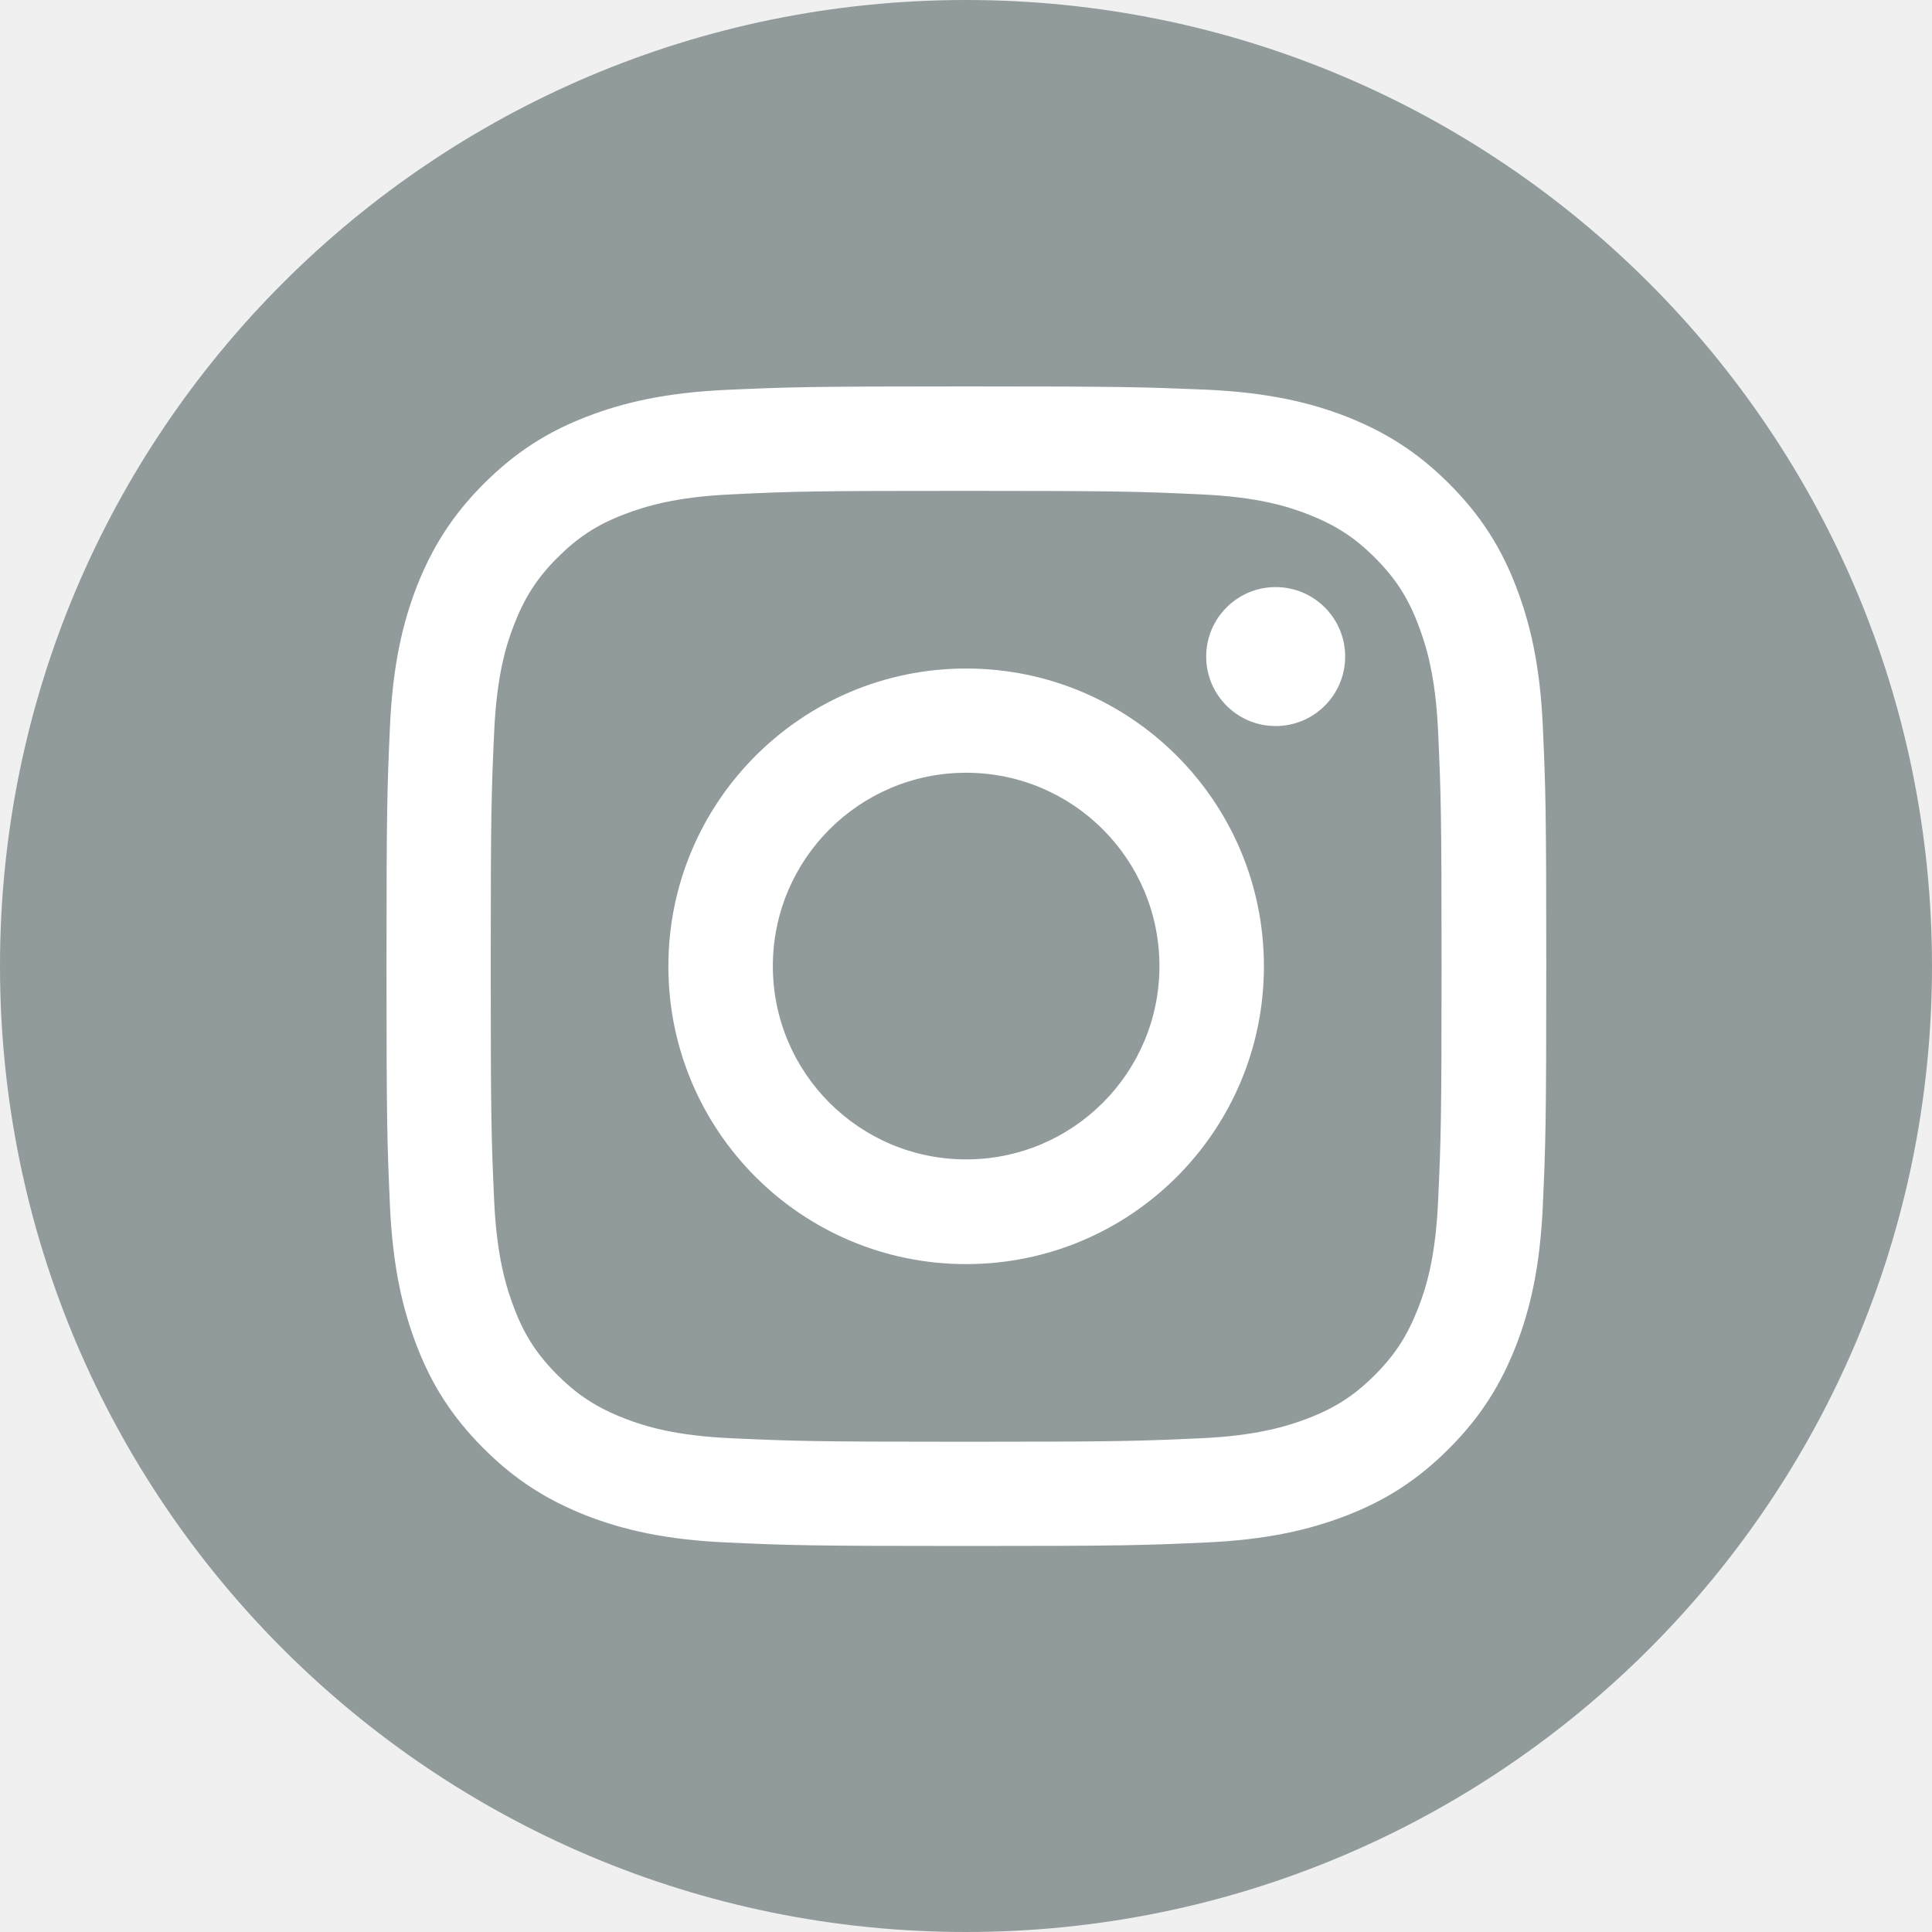
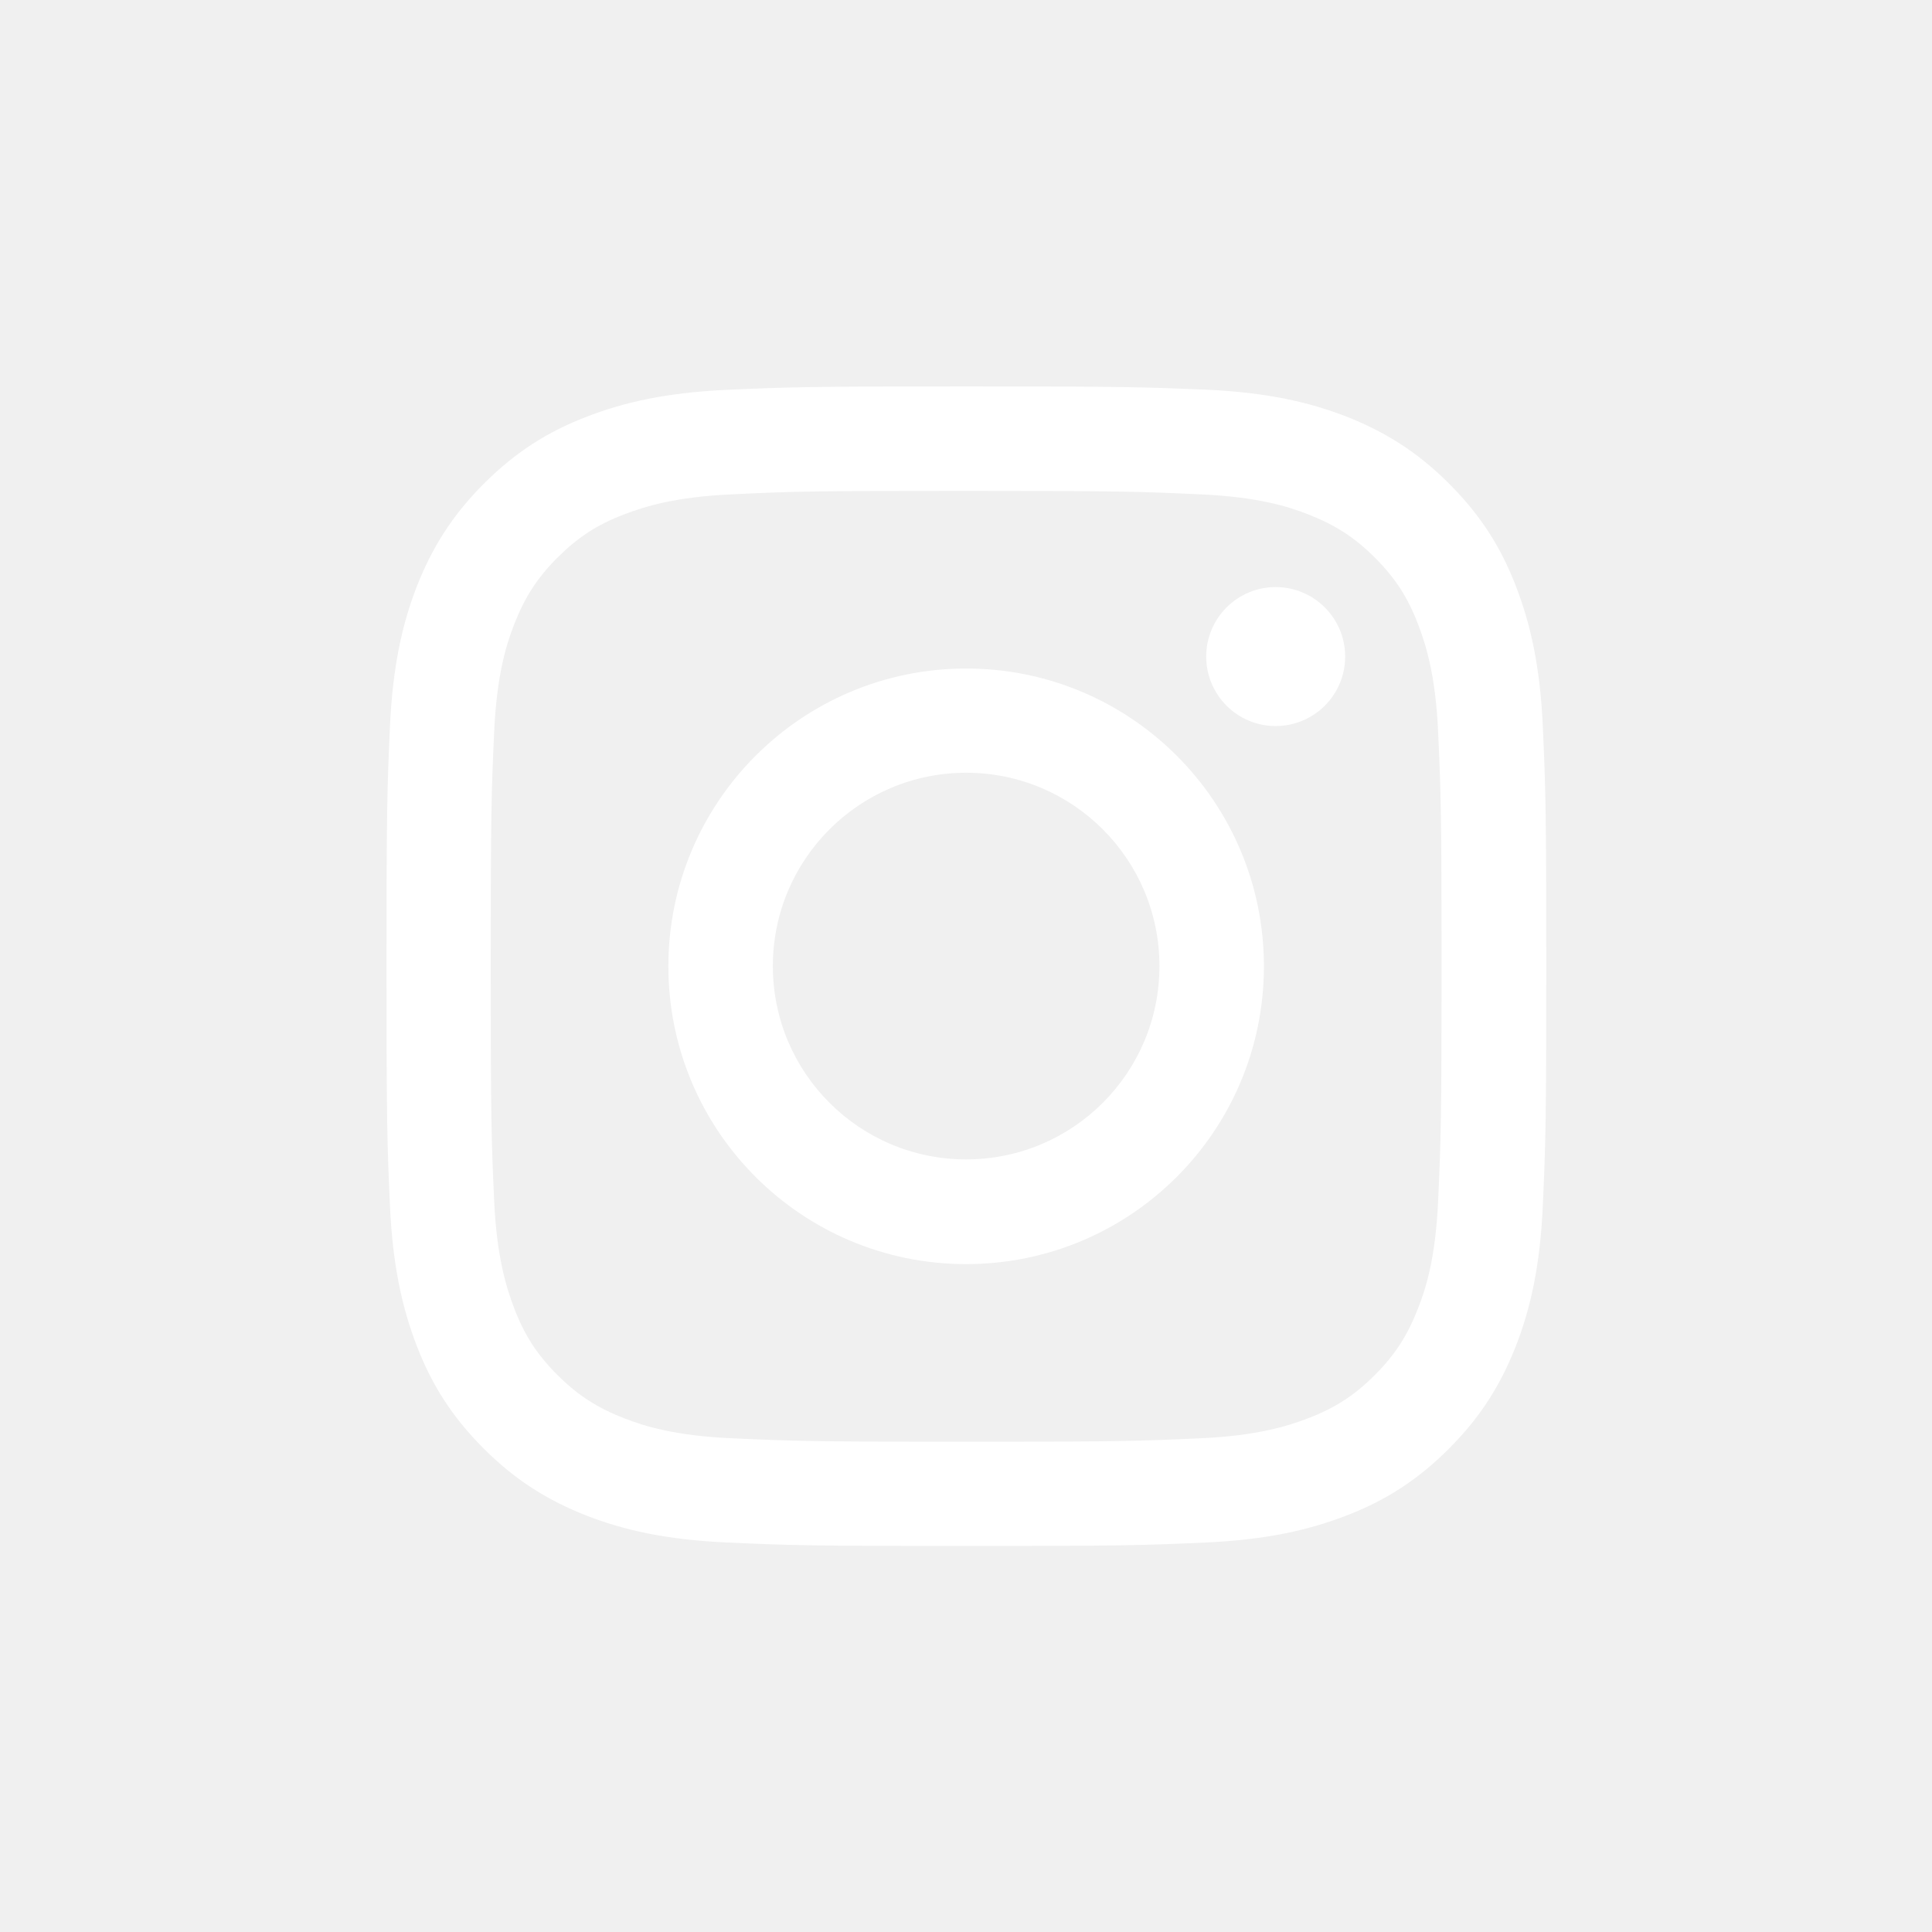
<svg xmlns="http://www.w3.org/2000/svg" width="40" height="40" viewBox="0 0 40 40" fill="none">
-   <rect width="40" height="40" rx="20" fill="#919B9B" />
+   <rect width="40" height="40" rx="20" fill="color" />
  <path d="M20.003 10.163C23.21 10.163 23.586 10.177 24.853 10.235C26.025 10.287 26.659 10.482 27.083 10.649C27.645 10.868 28.046 11.126 28.465 11.545C28.884 11.964 29.146 12.364 29.36 12.926C29.523 13.35 29.723 13.984 29.775 15.156C29.832 16.424 29.846 16.8 29.846 20.006C29.846 23.213 29.832 23.589 29.775 24.857C29.723 26.029 29.527 26.662 29.36 27.086C29.141 27.648 28.884 28.049 28.465 28.468C28.046 28.887 27.645 29.149 27.083 29.364C26.659 29.526 26.025 29.726 24.853 29.778C23.586 29.835 23.21 29.85 20.003 29.85C16.797 29.85 16.42 29.835 15.153 29.778C13.981 29.726 13.347 29.53 12.923 29.364C12.361 29.145 11.961 28.887 11.542 28.468C11.122 28.049 10.86 27.648 10.646 27.086C10.484 26.662 10.284 26.029 10.231 24.857C10.174 23.589 10.16 23.213 10.16 20.006C10.16 16.8 10.174 16.424 10.231 15.156C10.284 13.984 10.479 13.35 10.646 12.926C10.865 12.364 11.122 11.964 11.542 11.545C11.961 11.126 12.361 10.863 12.923 10.649C13.347 10.487 13.981 10.287 15.153 10.235C16.42 10.173 16.802 10.163 20.003 10.163ZM20.003 8C16.744 8 16.335 8.014 15.053 8.071C13.776 8.129 12.904 8.334 12.142 8.629C11.351 8.934 10.684 9.348 10.017 10.015C9.35 10.682 8.94 11.354 8.63 12.14C8.335 12.903 8.13 13.774 8.073 15.056C8.016 16.333 8.002 16.743 8.002 20.002C8.002 23.261 8.016 23.67 8.073 24.952C8.13 26.229 8.335 27.101 8.63 27.868C8.935 28.659 9.35 29.326 10.017 29.993C10.684 30.66 11.356 31.069 12.142 31.379C12.904 31.674 13.776 31.879 15.058 31.936C16.339 31.994 16.744 32.008 20.008 32.008C23.272 32.008 23.677 31.994 24.958 31.936C26.235 31.879 27.107 31.674 27.874 31.379C28.665 31.074 29.332 30.66 29.999 29.993C30.666 29.326 31.076 28.654 31.385 27.868C31.681 27.105 31.886 26.233 31.943 24.952C32 23.67 32.014 23.265 32.014 20.002C32.014 16.738 32 16.333 31.943 15.051C31.886 13.774 31.681 12.903 31.385 12.136C31.081 11.345 30.666 10.678 29.999 10.011C29.332 9.344 28.66 8.934 27.874 8.624C27.112 8.329 26.24 8.124 24.958 8.067C23.672 8.014 23.262 8 20.003 8Z" fill="white" />
  <path d="M20.003 13.841C16.601 13.841 13.838 16.6 13.838 20.006C13.838 23.413 16.597 26.172 20.003 26.172C23.41 26.172 26.168 23.413 26.168 20.006C26.168 16.6 23.41 13.841 20.003 13.841ZM20.003 24.004C17.793 24.004 16.001 22.212 16.001 20.002C16.001 17.791 17.793 15.999 20.003 15.999C22.214 15.999 24.005 17.791 24.005 20.002C24.005 22.212 22.214 24.004 20.003 24.004Z" fill="white" />
  <path d="M26.411 15.032C27.206 15.032 27.85 14.388 27.85 13.593C27.85 12.799 27.206 12.155 26.411 12.155C25.617 12.155 24.973 12.799 24.973 13.593C24.973 14.388 25.617 15.032 26.411 15.032Z" fill="white" />
</svg>
